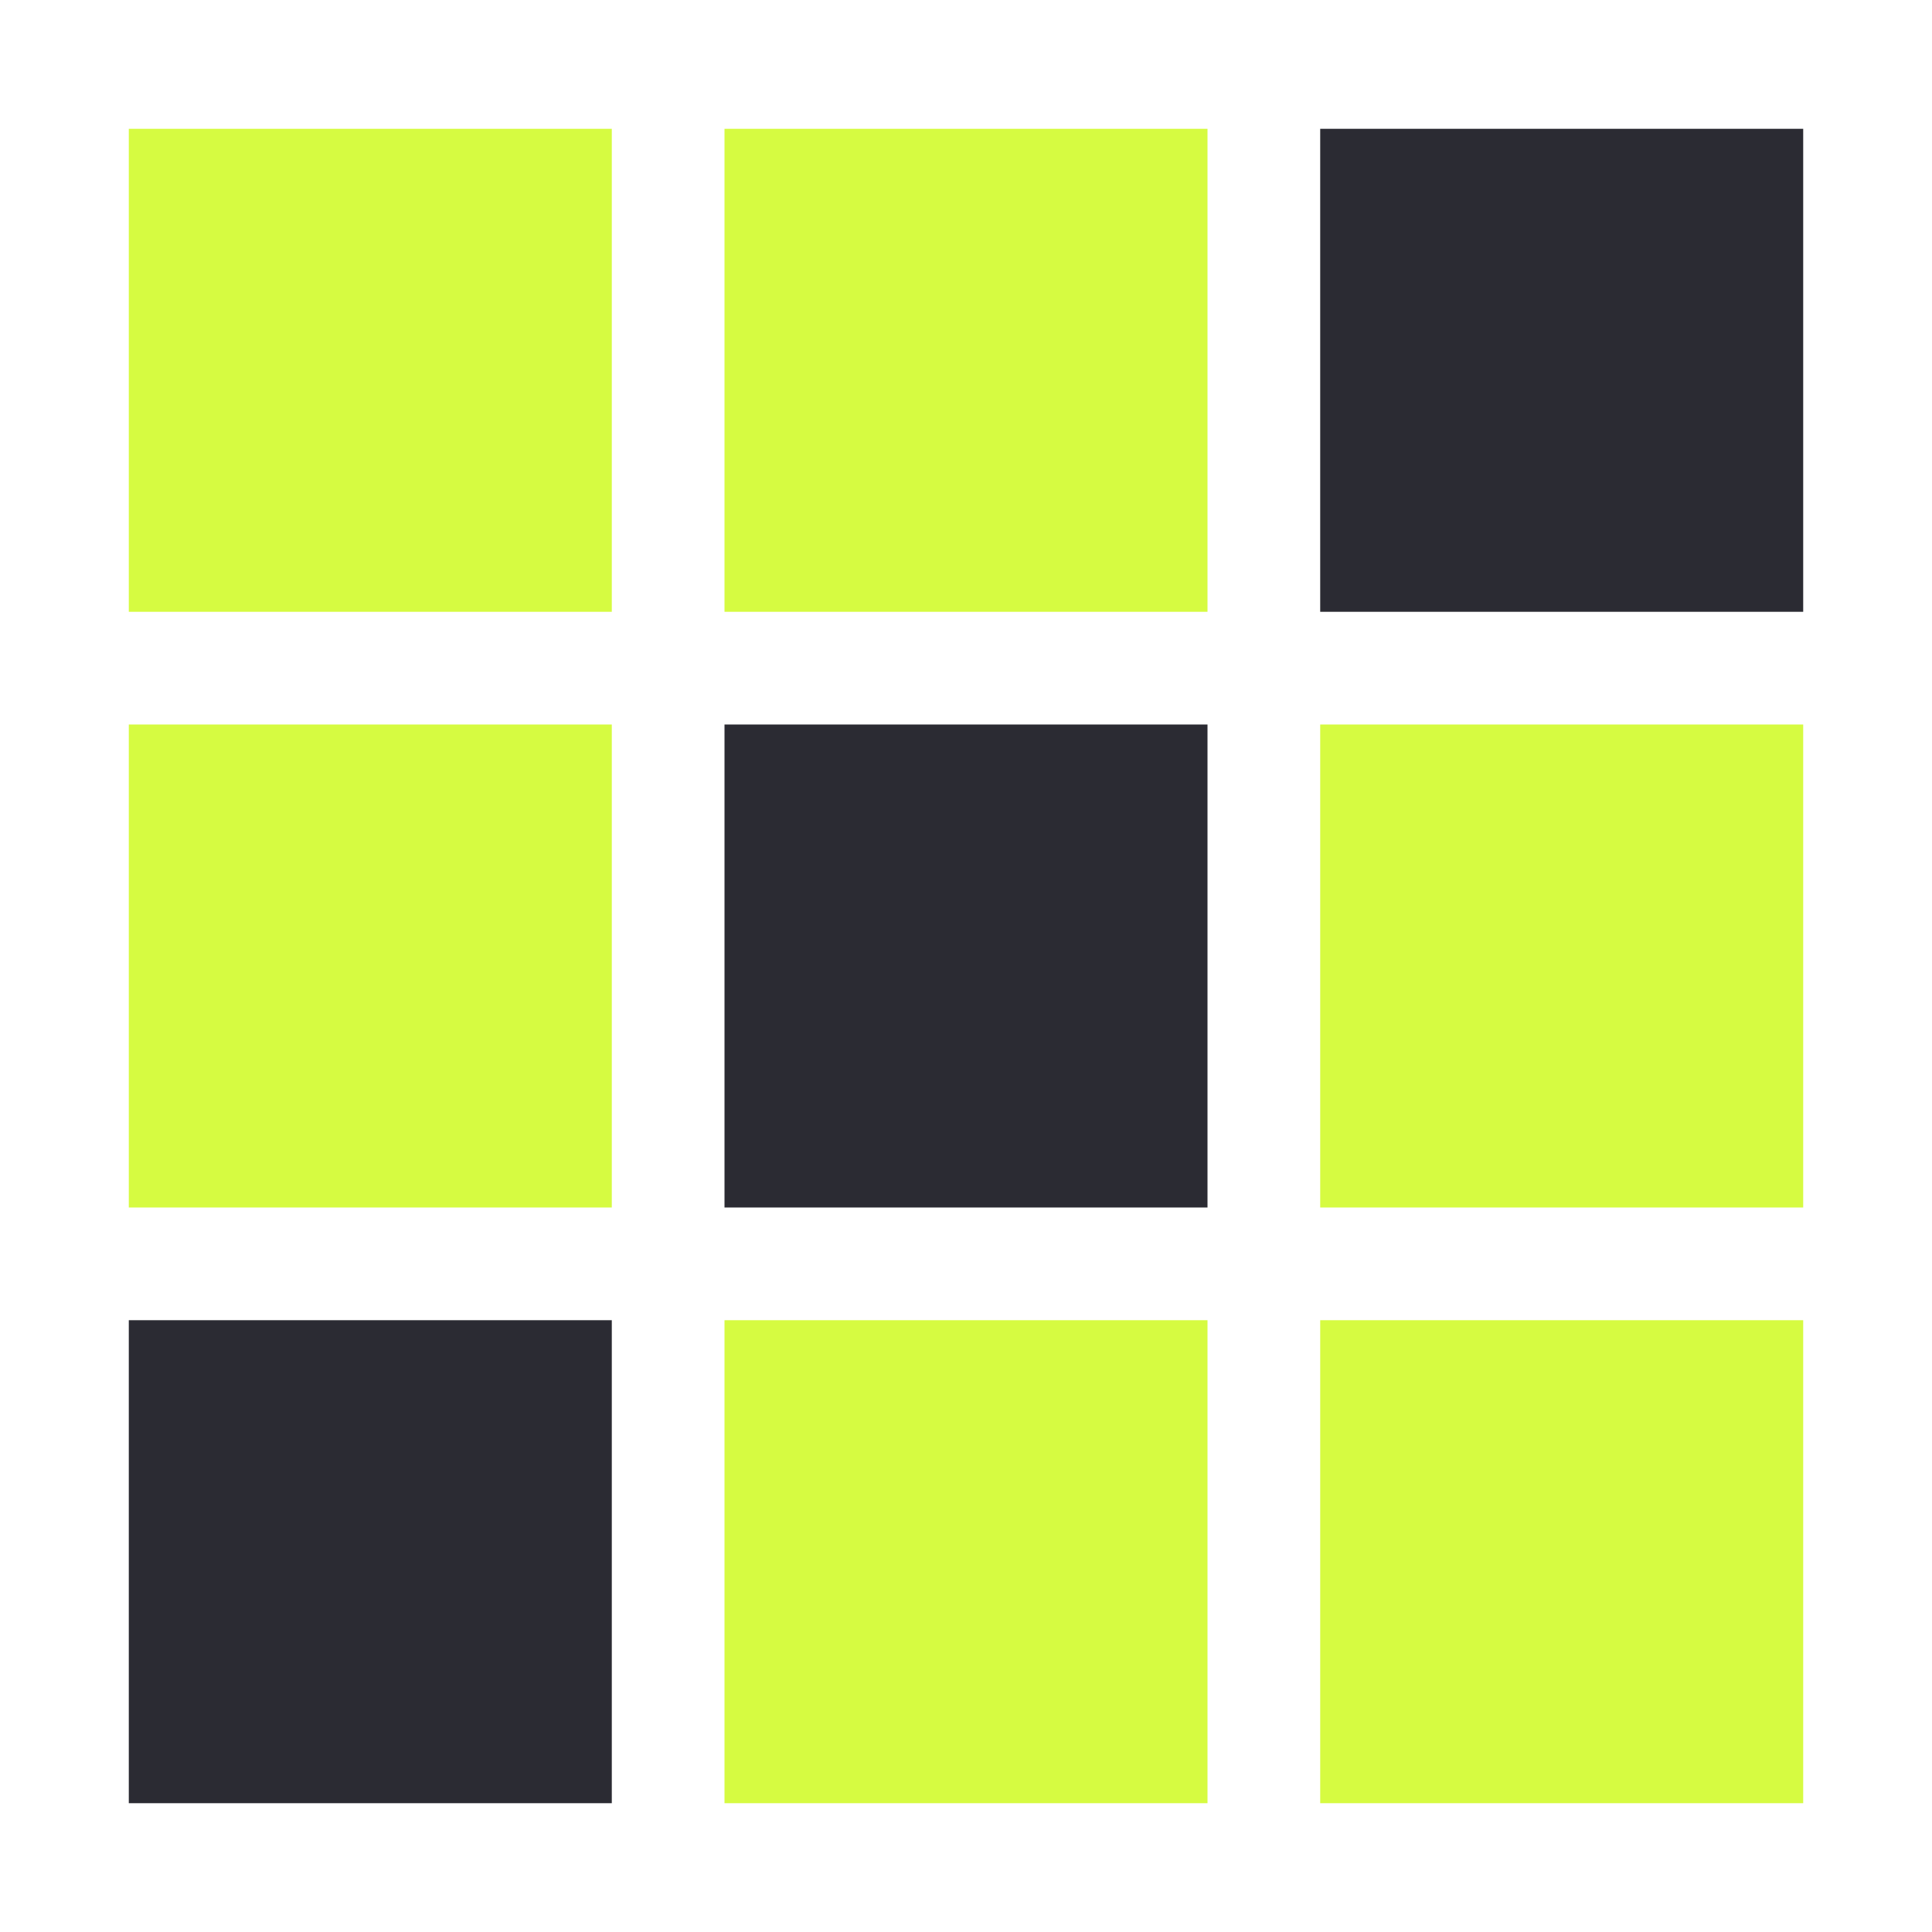
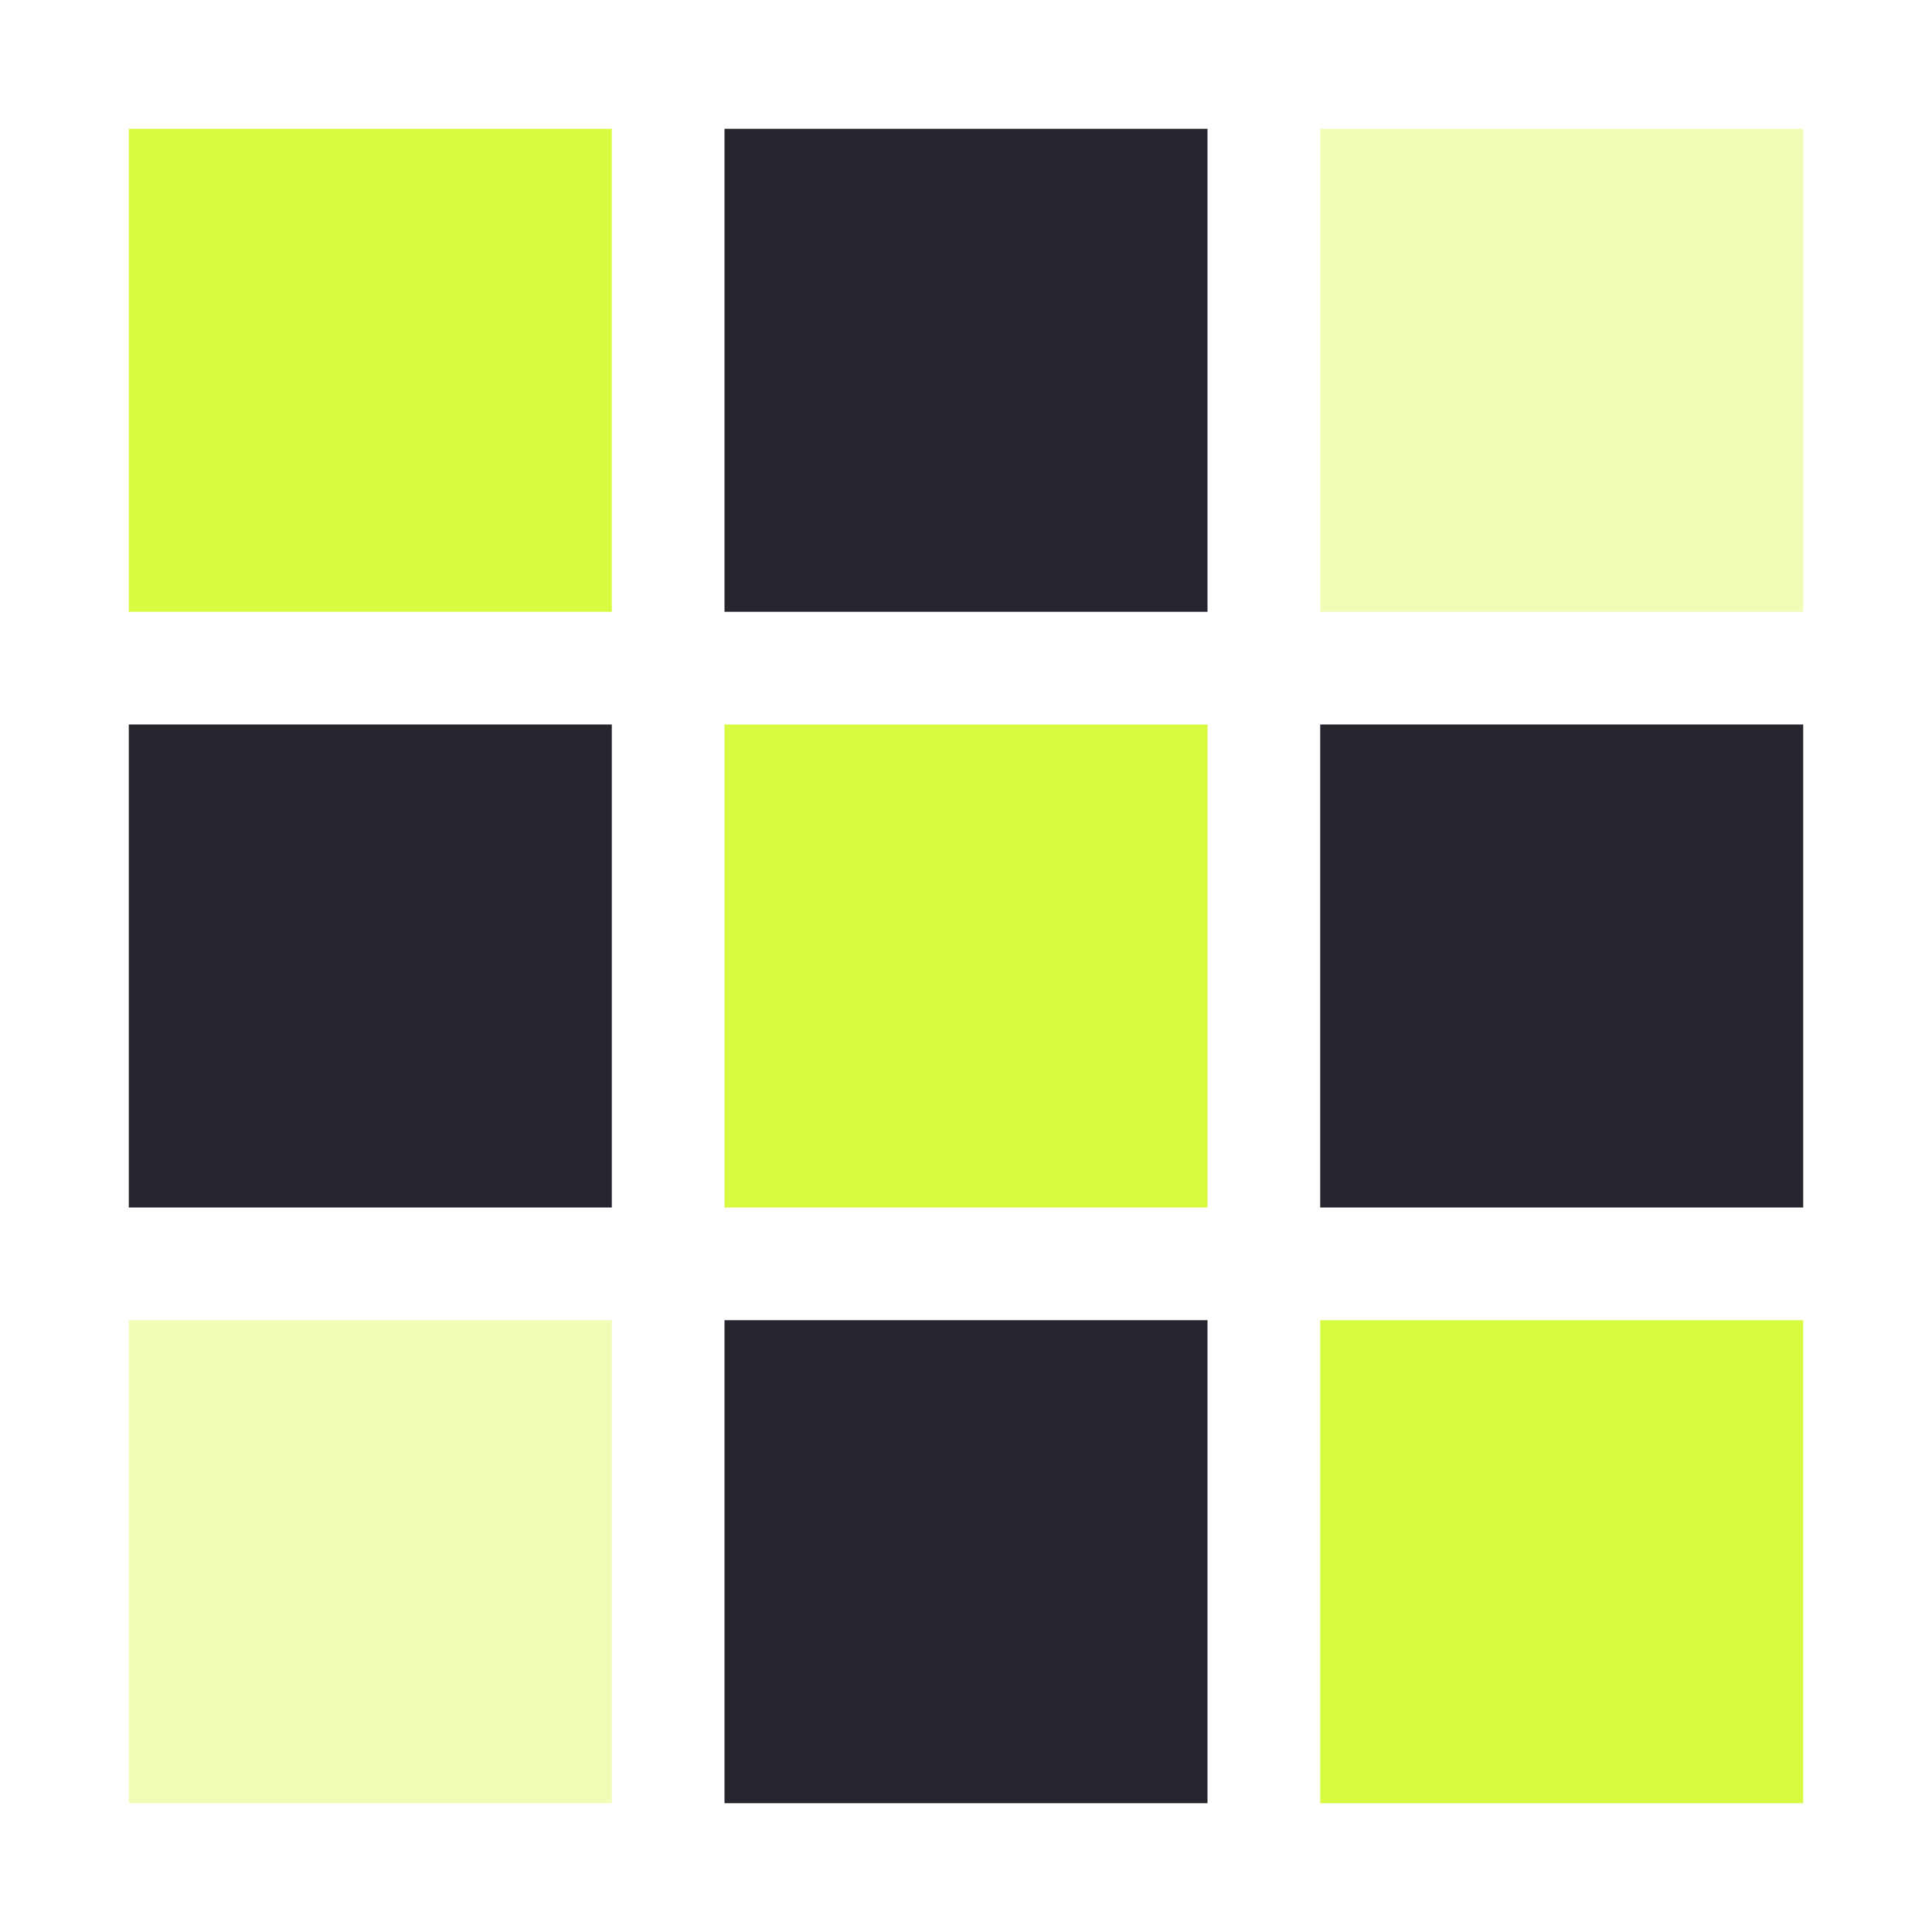
<svg xmlns="http://www.w3.org/2000/svg" width="240" height="240" viewBox="0 0 240 240">
  <g transform="translate(16,16)">
    <rect x="0" y="0" width="60" height="60" fill="#d6fb41" />
-     <rect x="74" y="0" width="60" height="60" fill="#d6fb41" />
-     <rect x="0" y="74" width="60" height="60" fill="#d6fb41" />
-     <rect x="148" y="74" width="60" height="60" fill="#d6fb41" />
-     <rect x="74" y="148" width="60" height="60" fill="#d6fb41" />
    <rect x="148" y="148" width="60" height="60" fill="#d6fb41" />
-     <rect x="148" y="0" width="60" height="60" fill="#2b2b33" />
-     <rect x="74" y="74" width="60" height="60" fill="#2b2b33" />
-     <rect x="0" y="148" width="60" height="60" fill="#2b2b33" />
+     <rect x="74" y="74" width="60" height="60" fill="#d6fb41" />
+     <rect x="148" y="0" width="60" height="60" fill="#d6fb41" opacity="0.38" />
+     <rect x="0" y="148" width="60" height="60" fill="#d6fb41" opacity="0.38" />
+     <rect x="74" y="0" width="60" height="60" fill="#26262e" />
+     <rect x="0" y="74" width="60" height="60" fill="#26262e" />
+     <rect x="148" y="74" width="60" height="60" fill="#26262e" />
+     <rect x="74" y="148" width="60" height="60" fill="#26262e" />
  </g>
</svg>
